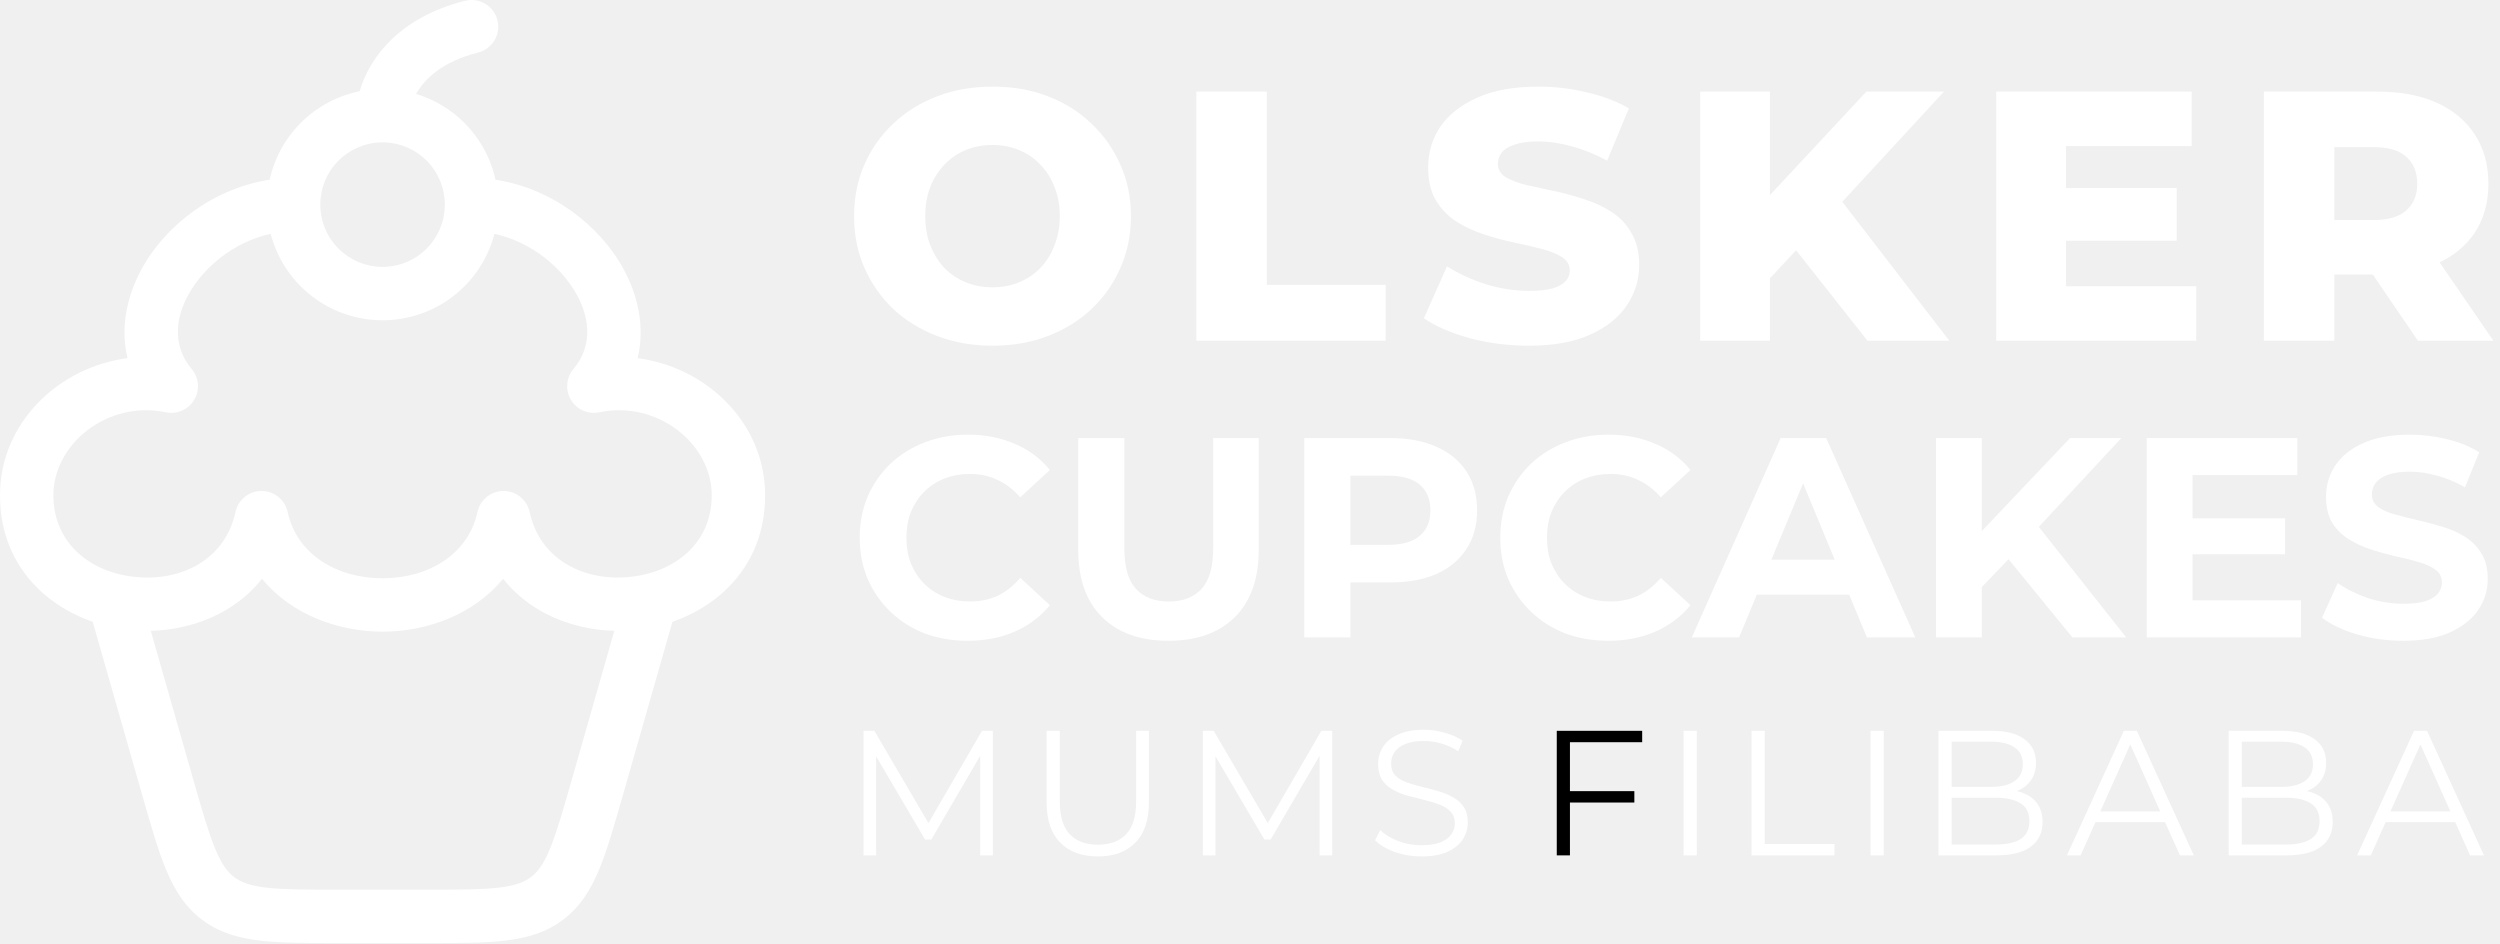
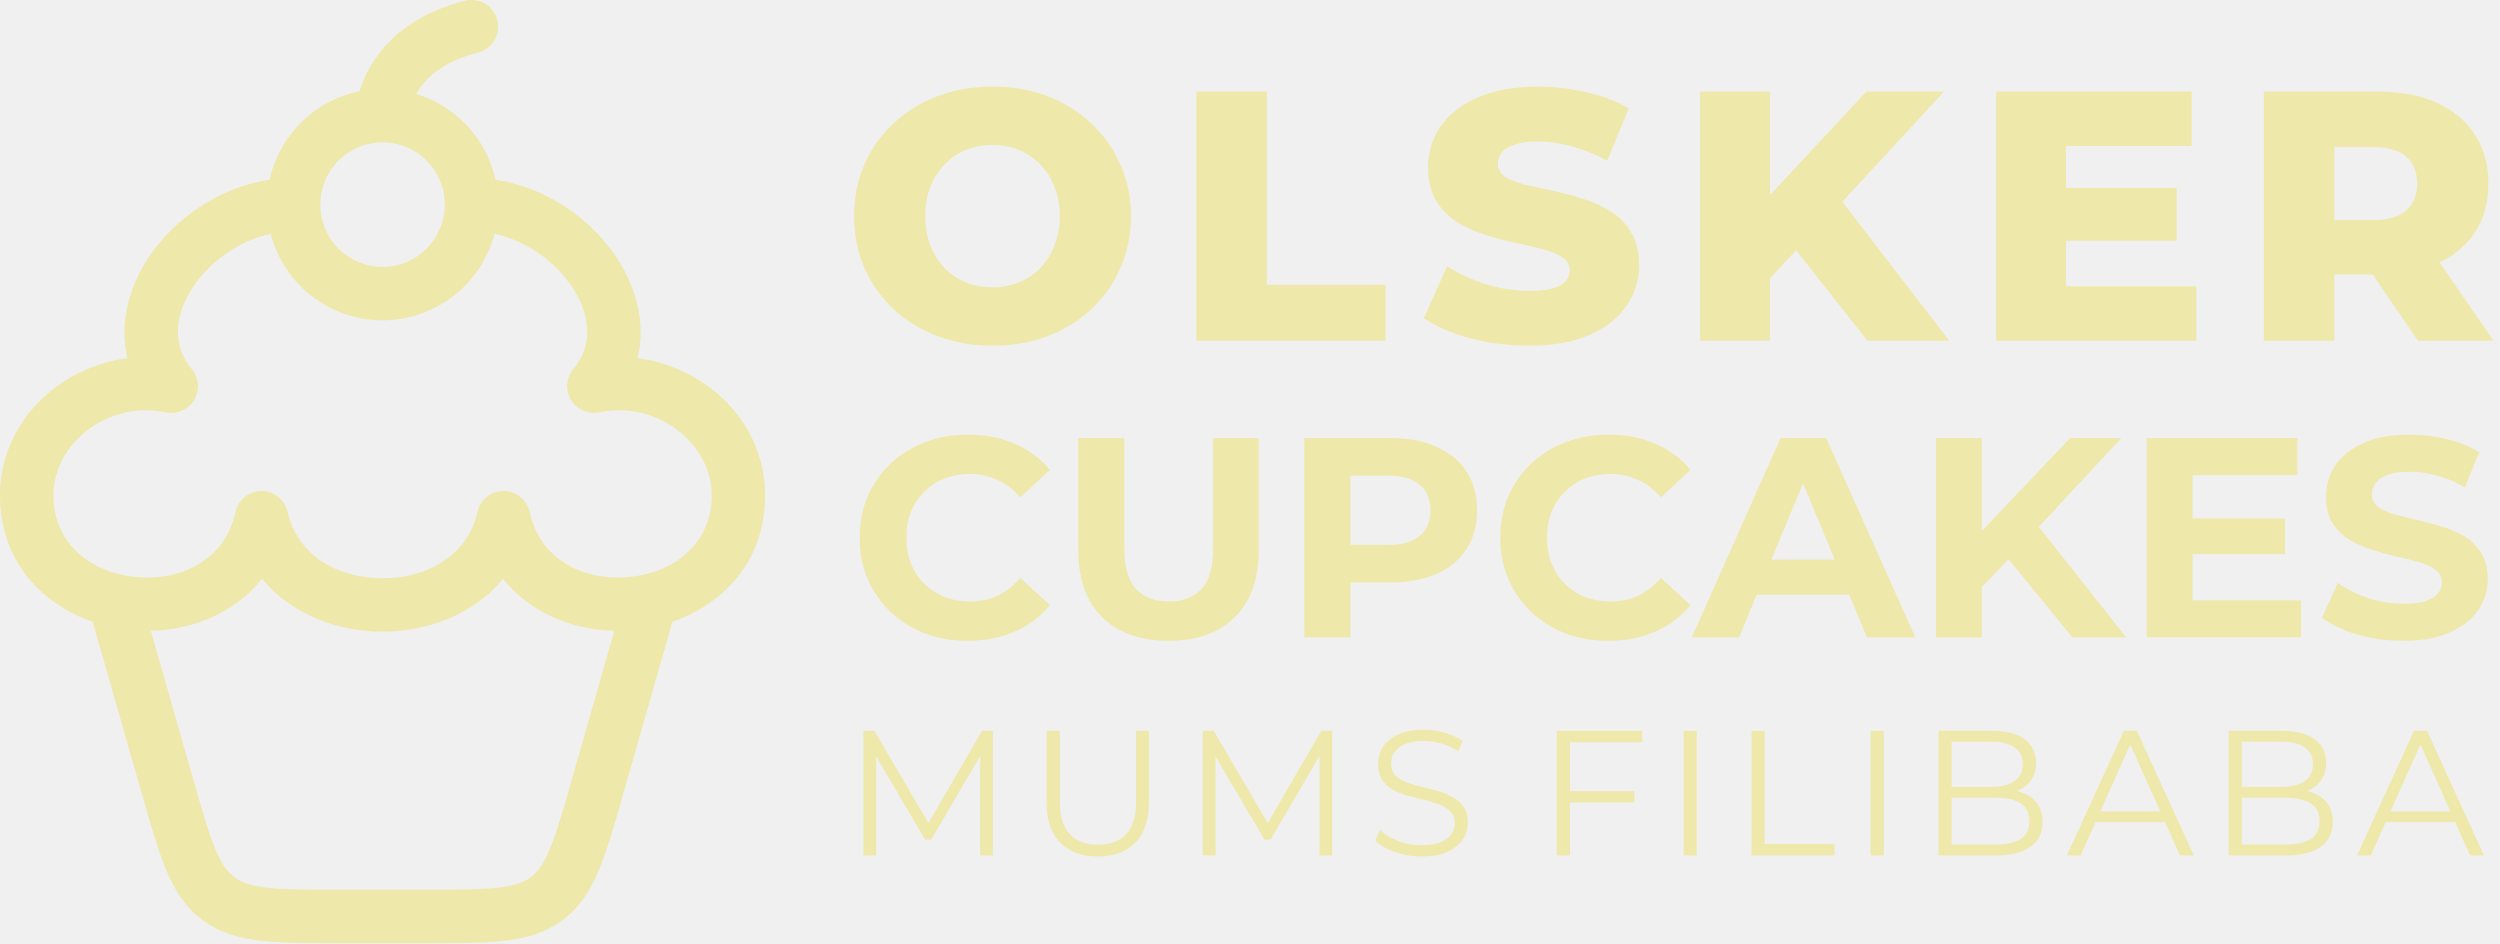
<svg xmlns="http://www.w3.org/2000/svg" width="281" height="106" viewBox="0 0 281 106" fill="none">
-   <path d="M50 23C50 21.144 49.263 19.363 47.95 18.05C46.719 16.819 45.077 16.095 43.347 16.009L43 16C41.144 16 39.363 16.738 38.05 18.05C36.737 19.363 36 21.144 36 23C36 24.857 36.737 26.638 38.05 27.951C39.363 29.263 41.144 30 43 30L43.347 29.992C45.077 29.906 46.719 29.181 47.95 27.951C49.263 26.638 50 24.857 50 23ZM56 23C56 26.448 54.63 29.755 52.192 32.193C49.831 34.554 46.654 35.914 43.323 35.996L43 36.001C39.552 36.001 36.246 34.631 33.808 32.193C31.37 29.755 30 26.448 30 23C30 19.553 31.37 16.246 33.808 13.808C35.629 11.987 37.934 10.762 40.421 10.258C41.512 6.516 44.883 1.938 52.273 0.09C53.88 -0.312 55.508 0.666 55.91 2.273C56.312 3.88 55.335 5.509 53.727 5.911C49.685 6.921 47.703 8.903 46.769 10.558C48.798 11.173 50.666 12.281 52.192 13.808C54.63 16.246 56 19.553 56 23Z" fill="white" />
-   <path d="M56.601 55.185C58.014 55.185 59.236 56.172 59.533 57.554C60.665 62.81 65.491 65.339 70.681 64.857C75.857 64.376 80 61.041 80 55.67C80 49.872 73.876 44.977 67.365 46.341C66.11 46.604 64.827 46.041 64.172 44.939C63.516 43.837 63.634 42.441 64.464 41.463C66.665 38.872 66.493 35.352 64.097 31.956C61.686 28.539 57.429 26 53 26V20C59.621 20 65.611 23.695 68.999 28.496C71.38 31.87 72.669 36.156 71.671 40.259C79.374 41.257 86 47.507 86 55.67C86 65.059 78.488 70.158 71.236 70.832C65.975 71.32 60.114 69.554 56.553 65.06C53.225 69.104 47.934 70.999 43 70.999C38.066 70.999 32.774 69.105 29.446 65.061C25.885 69.556 20.025 71.323 14.764 70.834C7.512 70.159 0 65.059 0 55.67C4.33329e-05 47.506 6.624 41.255 14.329 40.258C13.333 36.155 14.624 31.87 17.005 28.496C20.392 23.695 26.381 20 33 20V26C28.574 26 24.319 28.538 21.907 31.956C19.51 35.353 19.338 38.874 21.537 41.464C22.366 42.441 22.483 43.837 21.828 44.939C21.173 46.041 19.89 46.604 18.635 46.341C12.119 44.977 6 49.872 6 55.67C6 61.042 10.143 64.377 15.319 64.859C20.509 65.342 25.335 62.813 26.467 57.554L26.533 57.3C26.918 56.053 28.074 55.185 29.399 55.185C30.813 55.185 32.035 56.172 32.333 57.553C33.351 62.275 37.814 64.999 43 64.999C48.186 64.999 52.649 62.275 53.667 57.553C53.965 56.172 55.187 55.185 56.601 55.185Z" fill="white" />
-   <path d="M70.115 67.176C70.57 65.583 72.231 64.661 73.824 65.116C75.417 65.571 76.34 67.232 75.885 68.825L70.029 89.32C69.051 92.742 68.25 95.558 67.334 97.755C66.387 100.025 65.204 101.931 63.29 103.378L63.285 103.381C61.367 104.826 59.208 105.442 56.766 105.728C54.401 106.005 51.474 106 47.915 106H38.085C34.526 106 31.599 106.005 29.235 105.728C26.793 105.442 24.636 104.826 22.717 103.383L22.71 103.378C20.795 101.93 19.613 100.023 18.667 97.754C17.752 95.558 16.951 92.742 15.971 89.322V89.32L10.115 68.825C9.66 67.232 10.583 65.571 12.176 65.116C13.769 64.661 15.43 65.583 15.885 67.176L21.738 87.669C22.758 91.229 23.455 93.648 24.205 95.447C24.922 97.167 25.571 98.016 26.323 98.587L26.62 98.793C27.346 99.255 28.312 99.579 29.935 99.769C31.868 99.996 34.384 100 38.085 100H47.915C51.616 100 54.133 99.996 56.067 99.769C57.923 99.552 58.918 99.159 59.675 98.589C60.429 98.017 61.079 97.167 61.797 95.446C62.547 93.648 63.244 91.229 64.261 87.671L70.115 67.176Z" fill="white" />
-   <path d="M254.456 38.296V10.296H267.256C269.816 10.296 272.016 10.71 273.856 11.536C275.722 12.363 277.162 13.563 278.176 15.136C279.189 16.683 279.696 18.523 279.696 20.656C279.696 22.763 279.189 24.59 278.176 26.136C277.162 27.656 275.722 28.83 273.856 29.656C272.016 30.456 269.816 30.856 267.256 30.856H258.856L262.376 27.536V38.296H254.456ZM271.776 38.296L264.816 28.096H273.256L280.256 38.296H271.776ZM262.376 28.376L258.856 24.736H266.776C268.429 24.736 269.656 24.376 270.456 23.656C271.282 22.936 271.696 21.936 271.696 20.656C271.696 19.35 271.282 18.336 270.456 17.616C269.656 16.896 268.429 16.536 266.776 16.536H258.856L262.376 12.896V28.376Z" fill="white" />
-   <path d="M231.661 21.136H244.661V27.056H231.661V21.136ZM232.221 32.176H246.861V38.296H224.381V10.296H246.341V16.416H232.221V32.176Z" fill="white" />
-   <path d="M198.182 32.096L197.742 23.216L209.782 10.296H218.502L206.502 23.296L202.102 27.896L198.182 32.096ZM191.102 38.296V10.296H198.942V38.296H191.102ZM209.902 38.296L200.782 26.736L205.942 21.216L219.102 38.296H209.902Z" fill="white" />
-   <path d="M171.844 38.856C169.551 38.856 167.337 38.576 165.204 38.016C163.097 37.43 161.377 36.683 160.044 35.776L162.644 29.936C163.897 30.736 165.337 31.403 166.964 31.936C168.617 32.443 170.257 32.696 171.884 32.696C172.977 32.696 173.857 32.603 174.524 32.416C175.191 32.203 175.671 31.936 175.964 31.616C176.284 31.27 176.444 30.87 176.444 30.416C176.444 29.776 176.151 29.27 175.564 28.896C174.977 28.523 174.217 28.216 173.284 27.976C172.351 27.736 171.311 27.496 170.164 27.256C169.044 27.016 167.911 26.71 166.764 26.336C165.644 25.963 164.617 25.483 163.684 24.896C162.751 24.283 161.991 23.496 161.404 22.536C160.817 21.55 160.524 20.31 160.524 18.816C160.524 17.136 160.977 15.616 161.884 14.256C162.817 12.896 164.204 11.803 166.044 10.976C167.884 10.15 170.177 9.736 172.924 9.736C174.764 9.736 176.564 9.95 178.324 10.376C180.111 10.776 181.697 11.376 183.084 12.176L180.644 18.056C179.311 17.336 177.991 16.803 176.684 16.456C175.377 16.083 174.111 15.896 172.884 15.896C171.791 15.896 170.911 16.016 170.244 16.256C169.577 16.47 169.097 16.763 168.804 17.136C168.511 17.51 168.364 17.936 168.364 18.416C168.364 19.03 168.644 19.523 169.204 19.896C169.791 20.243 170.551 20.536 171.484 20.776C172.444 20.99 173.484 21.216 174.604 21.456C175.751 21.696 176.884 22.003 178.004 22.376C179.151 22.723 180.191 23.203 181.124 23.816C182.057 24.403 182.804 25.19 183.364 26.176C183.951 27.136 184.244 28.35 184.244 29.816C184.244 31.443 183.777 32.95 182.844 34.336C181.937 35.696 180.564 36.79 178.724 37.616C176.911 38.443 174.617 38.856 171.844 38.856Z" fill="white" />
-   <path d="M134.468 38.296V10.296H142.388V32.016H155.748V38.296H134.468Z" fill="white" />
-   <path d="M111.56 38.856C109.32 38.856 107.253 38.496 105.36 37.776C103.467 37.056 101.813 36.043 100.4 34.736C99.013 33.403 97.933 31.856 97.16 30.096C96.387 28.336 96 26.403 96 24.296C96 22.19 96.387 20.256 97.16 18.496C97.933 16.736 99.013 15.203 100.4 13.896C101.813 12.563 103.467 11.536 105.36 10.816C107.253 10.096 109.32 9.736 111.56 9.736C113.827 9.736 115.893 10.096 117.76 10.816C119.653 11.536 121.293 12.563 122.68 13.896C124.067 15.203 125.147 16.736 125.92 18.496C126.72 20.256 127.12 22.19 127.12 24.296C127.12 26.403 126.72 28.35 125.92 30.136C125.147 31.896 124.067 33.43 122.68 34.736C121.293 36.043 119.653 37.056 117.76 37.776C115.893 38.496 113.827 38.856 111.56 38.856ZM111.56 32.296C112.627 32.296 113.613 32.11 114.52 31.736C115.453 31.363 116.253 30.83 116.92 30.136C117.613 29.416 118.147 28.563 118.52 27.576C118.92 26.59 119.12 25.496 119.12 24.296C119.12 23.07 118.92 21.976 118.52 21.016C118.147 20.03 117.613 19.19 116.92 18.496C116.253 17.776 115.453 17.23 114.52 16.856C113.613 16.483 112.627 16.296 111.56 16.296C110.493 16.296 109.493 16.483 108.56 16.856C107.653 17.23 106.853 17.776 106.16 18.496C105.493 19.19 104.96 20.03 104.56 21.016C104.187 21.976 104 23.07 104 24.296C104 25.496 104.187 26.59 104.56 27.576C104.96 28.563 105.493 29.416 106.16 30.136C106.853 30.83 107.653 31.363 108.56 31.736C109.493 32.11 110.493 32.296 111.56 32.296Z" fill="white" />
-   <path d="M270.119 72.024C268.327 72.024 266.61 71.79 264.967 71.32C263.325 70.83 262.002 70.2 260.999 69.432L262.759 65.528C263.719 66.211 264.85 66.776 266.151 67.224C267.474 67.651 268.807 67.864 270.151 67.864C271.175 67.864 271.997 67.768 272.615 67.576C273.255 67.363 273.725 67.075 274.023 66.712C274.322 66.35 274.471 65.934 274.471 65.464C274.471 64.867 274.237 64.398 273.767 64.056C273.298 63.694 272.679 63.406 271.911 63.192C271.143 62.958 270.29 62.744 269.351 62.552C268.434 62.339 267.506 62.083 266.567 61.784C265.65 61.486 264.807 61.102 264.039 60.632C263.271 60.163 262.642 59.544 262.151 58.776C261.682 58.008 261.447 57.027 261.447 55.832C261.447 54.552 261.789 53.39 262.471 52.344C263.175 51.278 264.221 50.435 265.607 49.816C267.015 49.176 268.775 48.856 270.887 48.856C272.295 48.856 273.682 49.027 275.047 49.368C276.413 49.688 277.618 50.179 278.663 50.84L277.063 54.776C276.018 54.179 274.973 53.742 273.927 53.464C272.882 53.166 271.858 53.016 270.855 53.016C269.853 53.016 269.031 53.134 268.391 53.368C267.751 53.603 267.293 53.912 267.015 54.296C266.738 54.659 266.599 55.086 266.599 55.576C266.599 56.152 266.834 56.622 267.303 56.984C267.773 57.326 268.391 57.603 269.159 57.816C269.927 58.03 270.77 58.243 271.687 58.456C272.626 58.67 273.554 58.915 274.471 59.192C275.41 59.47 276.263 59.843 277.031 60.312C277.799 60.782 278.418 61.4 278.887 62.168C279.378 62.936 279.623 63.907 279.623 65.08C279.623 66.339 279.271 67.491 278.567 68.536C277.863 69.582 276.807 70.424 275.399 71.064C274.013 71.704 272.253 72.024 270.119 72.024Z" fill="white" />
-   <path d="M246.058 58.264H256.842V62.296H246.058V58.264ZM246.442 67.48H258.634V71.64H241.29V49.24H258.218V53.4H246.442V67.48Z" fill="white" />
-   <path d="M222.243 66.52L221.955 60.536L232.675 49.24H238.435L228.771 59.64L225.891 62.712L222.243 66.52ZM217.603 71.64V49.24H222.755V71.64H217.603ZM232.931 71.64L224.963 61.88L228.355 58.2L238.979 71.64H232.931Z" fill="white" />
-   <path d="M190.159 71.64L200.143 49.24H205.263L215.279 71.64H209.839L201.647 51.864H203.695L195.471 71.64H190.159ZM195.151 66.84L196.527 62.904H208.047L209.455 66.84H195.151Z" fill="white" />
-   <path d="M180.76 72.024C179.032 72.024 177.422 71.747 175.928 71.192C174.456 70.616 173.176 69.806 172.088 68.76C171 67.715 170.147 66.488 169.528 65.08C168.931 63.672 168.632 62.126 168.632 60.44C168.632 58.755 168.931 57.208 169.528 55.8C170.147 54.392 171 53.166 172.088 52.12C173.198 51.075 174.488 50.275 175.96 49.72C177.432 49.144 179.043 48.856 180.792 48.856C182.734 48.856 184.483 49.198 186.04 49.88C187.619 50.542 188.942 51.523 190.008 52.824L186.68 55.896C185.912 55.022 185.059 54.371 184.12 53.944C183.182 53.496 182.158 53.272 181.048 53.272C180.003 53.272 179.043 53.443 178.168 53.784C177.294 54.126 176.536 54.616 175.896 55.256C175.256 55.896 174.755 56.654 174.392 57.528C174.051 58.403 173.88 59.374 173.88 60.44C173.88 61.507 174.051 62.478 174.392 63.352C174.755 64.227 175.256 64.984 175.896 65.624C176.536 66.264 177.294 66.755 178.168 67.096C179.043 67.438 180.003 67.608 181.048 67.608C182.158 67.608 183.182 67.395 184.12 66.968C185.059 66.52 185.912 65.848 186.68 64.952L190.008 68.024C188.942 69.326 187.619 70.318 186.04 71C184.483 71.683 182.723 72.024 180.76 72.024Z" fill="white" />
-   <path d="M146.603 71.64V49.24H156.299C158.304 49.24 160.032 49.571 161.483 50.232C162.934 50.872 164.054 51.8 164.843 53.016C165.632 54.232 166.027 55.683 166.027 57.368C166.027 59.032 165.632 60.472 164.843 61.688C164.054 62.904 162.934 63.843 161.483 64.504C160.032 65.144 158.304 65.464 156.299 65.464H149.483L151.787 63.128V71.64H146.603ZM151.787 63.704L149.483 61.24H156.011C157.611 61.24 158.806 60.899 159.595 60.216C160.384 59.534 160.779 58.584 160.779 57.368C160.779 56.131 160.384 55.171 159.595 54.488C158.806 53.806 157.611 53.464 156.011 53.464H149.483L151.787 51V63.704Z" fill="white" />
-   <path d="M131.336 72.024C128.158 72.024 125.672 71.139 123.88 69.368C122.088 67.598 121.192 65.07 121.192 61.784V49.24H126.376V61.592C126.376 63.726 126.814 65.262 127.688 66.2C128.563 67.139 129.79 67.608 131.368 67.608C132.947 67.608 134.174 67.139 135.048 66.2C135.923 65.262 136.36 63.726 136.36 61.592V49.24H141.48V61.784C141.48 65.07 140.584 67.598 138.792 69.368C137 71.139 134.515 72.024 131.336 72.024Z" fill="white" />
-   <path d="M108.76 72.024C107.032 72.024 105.422 71.747 103.928 71.192C102.456 70.616 101.176 69.806 100.088 68.76C99.001 67.715 98.147 66.488 97.528 65.08C96.931 63.672 96.632 62.126 96.632 60.44C96.632 58.755 96.931 57.208 97.528 55.8C98.147 54.392 99.001 53.166 100.088 52.12C101.198 51.075 102.488 50.275 103.96 49.72C105.432 49.144 107.043 48.856 108.792 48.856C110.734 48.856 112.483 49.198 114.04 49.88C115.619 50.542 116.942 51.523 118.008 52.824L114.68 55.896C113.912 55.022 113.059 54.371 112.12 53.944C111.182 53.496 110.158 53.272 109.048 53.272C108.003 53.272 107.043 53.443 106.168 53.784C105.294 54.126 104.536 54.616 103.896 55.256C103.256 55.896 102.755 56.654 102.392 57.528C102.051 58.403 101.88 59.374 101.88 60.44C101.88 61.507 102.051 62.478 102.392 63.352C102.755 64.227 103.256 64.984 103.896 65.624C104.536 66.264 105.294 66.755 106.168 67.096C107.043 67.438 108.003 67.608 109.048 67.608C110.158 67.608 111.182 67.395 112.12 66.968C113.059 66.52 113.912 65.848 114.68 64.952L118.008 68.024C116.942 69.326 115.619 70.318 114.04 71C112.483 71.683 110.723 72.024 108.76 72.024Z" fill="white" />
-   <path d="M159.761 96.264C158.721 96.264 157.721 96.098 156.761 95.764C155.815 95.418 155.081 94.978 154.561 94.444L155.141 93.304C155.635 93.784 156.295 94.191 157.121 94.524C157.961 94.844 158.841 95.004 159.761 95.004C160.641 95.004 161.355 94.898 161.901 94.684C162.461 94.458 162.868 94.158 163.121 93.784C163.388 93.411 163.521 92.998 163.521 92.544C163.521 91.998 163.361 91.558 163.041 91.224C162.735 90.891 162.328 90.631 161.821 90.444C161.315 90.244 160.755 90.071 160.141 89.924C159.528 89.778 158.915 89.624 158.301 89.464C157.688 89.291 157.121 89.064 156.601 88.784C156.095 88.504 155.681 88.138 155.361 87.684C155.055 87.218 154.901 86.611 154.901 85.864C154.901 85.171 155.081 84.538 155.441 83.964C155.815 83.378 156.381 82.911 157.141 82.564C157.901 82.204 158.875 82.024 160.061 82.024C160.848 82.024 161.628 82.138 162.401 82.364C163.175 82.578 163.841 82.878 164.401 83.264L163.901 84.444C163.301 84.044 162.661 83.751 161.981 83.564C161.315 83.378 160.668 83.284 160.041 83.284C159.201 83.284 158.508 83.398 157.961 83.624C157.415 83.851 157.008 84.158 156.741 84.544C156.488 84.918 156.361 85.344 156.361 85.824C156.361 86.371 156.515 86.811 156.821 87.144C157.141 87.478 157.555 87.738 158.061 87.924C158.581 88.111 159.148 88.278 159.761 88.424C160.375 88.571 160.981 88.731 161.581 88.904C162.195 89.078 162.755 89.304 163.261 89.584C163.781 89.851 164.195 90.211 164.501 90.664C164.821 91.118 164.981 91.711 164.981 92.444C164.981 93.124 164.795 93.758 164.421 94.344C164.048 94.918 163.475 95.384 162.701 95.744C161.941 96.091 160.961 96.264 159.761 96.264Z" fill="white" />
-   <path d="M135.2 96.144V82.144H136.42L142.82 93.064H142.18L148.52 82.144H149.74V96.144H148.32V84.364H148.66L142.82 94.364H142.12L136.24 84.364H136.62V96.144H135.2Z" fill="white" />
-   <path d="M123.4 96.264C121.613 96.264 120.207 95.751 119.18 94.724C118.153 93.698 117.64 92.178 117.64 90.164V82.144H119.12V90.104C119.12 91.758 119.493 92.978 120.24 93.764C120.987 94.551 122.04 94.944 123.4 94.944C124.773 94.944 125.833 94.551 126.58 93.764C127.327 92.978 127.7 91.758 127.7 90.104V82.144H129.14V90.164C129.14 92.178 128.627 93.698 127.6 94.724C126.587 95.751 125.187 96.264 123.4 96.264Z" fill="white" />
-   <path d="M97.058 96.144V82.144H98.278L104.678 93.064H104.038L110.378 82.144H111.598V96.144H110.178V84.364H110.518L104.678 94.364H103.978L98.098 84.364H98.478V96.144H97.058Z" fill="white" />
-   <path d="M264.937 96.144L271.337 82.144H272.797L279.197 96.144H277.637L271.757 83.004H272.357L266.477 96.144H264.937ZM267.457 92.404L267.897 91.204H276.037L276.477 92.404H267.457Z" fill="white" />
-   <path d="M250.499 96.144V82.144H256.539C258.099 82.144 259.306 82.458 260.159 83.084C261.026 83.711 261.459 84.598 261.459 85.744C261.459 86.504 261.279 87.144 260.919 87.664C260.573 88.184 260.093 88.578 259.479 88.844C258.879 89.111 258.219 89.244 257.499 89.244L257.839 88.764C258.733 88.764 259.499 88.904 260.139 89.184C260.793 89.451 261.299 89.858 261.659 90.404C262.019 90.938 262.199 91.604 262.199 92.404C262.199 93.591 261.759 94.511 260.879 95.164C260.013 95.818 258.699 96.144 256.939 96.144H250.499ZM251.979 94.924H256.919C258.146 94.924 259.086 94.718 259.739 94.304C260.393 93.878 260.719 93.204 260.719 92.284C260.719 91.378 260.393 90.718 259.739 90.304C259.086 89.878 258.146 89.664 256.919 89.664H251.819V88.444H256.439C257.559 88.444 258.426 88.231 259.039 87.804C259.666 87.378 259.979 86.744 259.979 85.904C259.979 85.051 259.666 84.418 259.039 84.004C258.426 83.578 257.559 83.364 256.439 83.364H251.979V94.924Z" fill="white" />
-   <path d="M232.323 96.144L238.723 82.144H240.183L246.583 96.144H245.023L239.143 83.004H239.743L233.863 96.144H232.323ZM234.843 92.404L235.283 91.204H243.423L243.863 92.404H234.843Z" fill="white" />
-   <path d="M217.885 96.144V82.144H223.925C225.485 82.144 226.692 82.458 227.545 83.084C228.412 83.711 228.845 84.598 228.845 85.744C228.845 86.504 228.665 87.144 228.305 87.664C227.958 88.184 227.478 88.578 226.865 88.844C226.265 89.111 225.605 89.244 224.885 89.244L225.225 88.764C226.118 88.764 226.885 88.904 227.525 89.184C228.178 89.451 228.685 89.858 229.045 90.404C229.405 90.938 229.585 91.604 229.585 92.404C229.585 93.591 229.145 94.511 228.265 95.164C227.398 95.818 226.085 96.144 224.325 96.144H217.885ZM219.365 94.924H224.305C225.532 94.924 226.472 94.718 227.125 94.304C227.778 93.878 228.105 93.204 228.105 92.284C228.105 91.378 227.778 90.718 227.125 90.304C226.472 89.878 225.532 89.664 224.305 89.664H219.205V88.444H223.825C224.945 88.444 225.812 88.231 226.425 87.804C227.052 87.378 227.365 86.744 227.365 85.904C227.365 85.051 227.052 84.418 226.425 84.004C225.812 83.578 224.945 83.364 223.825 83.364H219.365V94.924Z" fill="white" />
-   <path d="M210.25 96.144V82.144H211.73V96.144H210.25Z" fill="white" />
-   <path d="M196.873 96.144V82.144H198.353V94.864H206.193V96.144H196.873Z" fill="white" />
-   <path d="M189.237 96.144V82.144H190.717V96.144H189.237Z" fill="white" />
-   <path d="M176.301 88.924H183.701V90.204H176.301V88.924ZM176.461 96.144H174.981V82.144H184.581V83.424H176.461V96.144Z" fill="currentColor" />
+   <path d="M50 23C50 21.144 49.263 19.363 47.95 18.05C46.719 16.819 45.077 16.095 43.347 16.009L43 16C41.144 16 39.363 16.738 38.05 18.05C36.737 19.363 36 21.144 36 23C36 24.857 36.737 26.638 38.05 27.951C39.363 29.263 41.144 30 43 30L43.347 29.992C45.077 29.906 46.719 29.181 47.95 27.951C49.263 26.638 50 24.857 50 23ZM56 23C56 26.448 54.63 29.755 52.192 32.193C49.831 34.554 46.654 35.914 43.323 35.996L43 36.001C39.552 36.001 36.246 34.631 33.808 32.193C31.37 29.755 30 26.448 30 23C30 19.553 31.37 16.246 33.808 13.808C35.629 11.987 37.934 10.762 40.421 10.258C41.512 6.516 44.883 1.938 52.273 0.09C53.88 -0.312 55.508 0.666 55.91 2.273C56.312 3.88 55.335 5.509 53.727 5.911C49.685 6.921 47.703 8.903 46.769 10.558C48.798 11.173 50.666 12.281 52.192 13.808C54.63 16.246 56 19.553 56 23Z" fill="#EEE8AA" />
+   <path d="M56.601 55.185C58.014 55.185 59.236 56.172 59.533 57.554C60.665 62.81 65.491 65.339 70.681 64.857C75.857 64.376 80 61.041 80 55.67C80 49.872 73.876 44.977 67.365 46.341C66.11 46.604 64.827 46.041 64.172 44.939C63.516 43.837 63.634 42.441 64.464 41.463C66.665 38.872 66.493 35.352 64.097 31.956C61.686 28.539 57.429 26 53 26V20C59.621 20 65.611 23.695 68.999 28.496C71.38 31.87 72.669 36.156 71.671 40.259C79.374 41.257 86 47.507 86 55.67C86 65.059 78.488 70.158 71.236 70.832C65.975 71.32 60.114 69.554 56.553 65.06C53.225 69.104 47.934 70.999 43 70.999C38.066 70.999 32.774 69.105 29.446 65.061C25.885 69.556 20.025 71.323 14.764 70.834C7.512 70.159 0 65.059 0 55.67C4.33329e-05 47.506 6.624 41.255 14.329 40.258C13.333 36.155 14.624 31.87 17.005 28.496C20.392 23.695 26.381 20 33 20V26C28.574 26 24.319 28.538 21.907 31.956C19.51 35.353 19.338 38.874 21.537 41.464C22.366 42.441 22.483 43.837 21.828 44.939C21.173 46.041 19.89 46.604 18.635 46.341C12.119 44.977 6 49.872 6 55.67C6 61.042 10.143 64.377 15.319 64.859C20.509 65.342 25.335 62.813 26.467 57.554L26.533 57.3C26.918 56.053 28.074 55.185 29.399 55.185C30.813 55.185 32.035 56.172 32.333 57.553C33.351 62.275 37.814 64.999 43 64.999C48.186 64.999 52.649 62.275 53.667 57.553C53.965 56.172 55.187 55.185 56.601 55.185Z" fill="#EEE8AA" />
+   <path d="M70.115 67.176C70.57 65.583 72.231 64.661 73.824 65.116C75.417 65.571 76.34 67.232 75.885 68.825L70.029 89.32C69.051 92.742 68.25 95.558 67.334 97.755C66.387 100.025 65.204 101.931 63.29 103.378L63.285 103.381C61.367 104.826 59.208 105.442 56.766 105.728C54.401 106.005 51.474 106 47.915 106H38.085C34.526 106 31.599 106.005 29.235 105.728C26.793 105.442 24.636 104.826 22.717 103.383L22.71 103.378C20.795 101.93 19.613 100.023 18.667 97.754C17.752 95.558 16.951 92.742 15.971 89.322V89.32L10.115 68.825C9.66 67.232 10.583 65.571 12.176 65.116C13.769 64.661 15.43 65.583 15.885 67.176L21.738 87.669C22.758 91.229 23.455 93.648 24.205 95.447C24.922 97.167 25.571 98.016 26.323 98.587L26.62 98.793C27.346 99.255 28.312 99.579 29.935 99.769C31.868 99.996 34.384 100 38.085 100H47.915C51.616 100 54.133 99.996 56.067 99.769C57.923 99.552 58.918 99.159 59.675 98.589C60.429 98.017 61.079 97.167 61.797 95.446C62.547 93.648 63.244 91.229 64.261 87.671L70.115 67.176Z" fill="#EEE8AA" />
+   <path d="M254.456 38.296V10.296H267.256C269.816 10.296 272.016 10.71 273.856 11.536C275.722 12.363 277.162 13.563 278.176 15.136C279.189 16.683 279.696 18.523 279.696 20.656C279.696 22.763 279.189 24.59 278.176 26.136C277.162 27.656 275.722 28.83 273.856 29.656C272.016 30.456 269.816 30.856 267.256 30.856H258.856L262.376 27.536V38.296H254.456ZM271.776 38.296L264.816 28.096H273.256L280.256 38.296H271.776ZM262.376 28.376L258.856 24.736H266.776C268.429 24.736 269.656 24.376 270.456 23.656C271.282 22.936 271.696 21.936 271.696 20.656C271.696 19.35 271.282 18.336 270.456 17.616C269.656 16.896 268.429 16.536 266.776 16.536H258.856L262.376 12.896V28.376Z" fill="#EEE8AA" />
+   <path d="M231.661 21.136H244.661V27.056H231.661V21.136ZM232.221 32.176H246.861V38.296H224.381V10.296H246.341V16.416H232.221V32.176Z" fill="#EEE8AA" />
+   <path d="M198.182 32.096L197.742 23.216L209.782 10.296H218.502L206.502 23.296L202.102 27.896L198.182 32.096ZM191.102 38.296V10.296H198.942V38.296H191.102ZM209.902 38.296L200.782 26.736L205.942 21.216L219.102 38.296H209.902Z" fill="#EEE8AA" />
+   <path d="M171.844 38.856C169.551 38.856 167.337 38.576 165.204 38.016C163.097 37.43 161.377 36.683 160.044 35.776L162.644 29.936C163.897 30.736 165.337 31.403 166.964 31.936C168.617 32.443 170.257 32.696 171.884 32.696C172.977 32.696 173.857 32.603 174.524 32.416C175.191 32.203 175.671 31.936 175.964 31.616C176.284 31.27 176.444 30.87 176.444 30.416C176.444 29.776 176.151 29.27 175.564 28.896C174.977 28.523 174.217 28.216 173.284 27.976C172.351 27.736 171.311 27.496 170.164 27.256C169.044 27.016 167.911 26.71 166.764 26.336C165.644 25.963 164.617 25.483 163.684 24.896C162.751 24.283 161.991 23.496 161.404 22.536C160.817 21.55 160.524 20.31 160.524 18.816C160.524 17.136 160.977 15.616 161.884 14.256C162.817 12.896 164.204 11.803 166.044 10.976C167.884 10.15 170.177 9.736 172.924 9.736C174.764 9.736 176.564 9.95 178.324 10.376C180.111 10.776 181.697 11.376 183.084 12.176L180.644 18.056C179.311 17.336 177.991 16.803 176.684 16.456C175.377 16.083 174.111 15.896 172.884 15.896C171.791 15.896 170.911 16.016 170.244 16.256C169.577 16.47 169.097 16.763 168.804 17.136C168.511 17.51 168.364 17.936 168.364 18.416C168.364 19.03 168.644 19.523 169.204 19.896C169.791 20.243 170.551 20.536 171.484 20.776C172.444 20.99 173.484 21.216 174.604 21.456C175.751 21.696 176.884 22.003 178.004 22.376C179.151 22.723 180.191 23.203 181.124 23.816C182.057 24.403 182.804 25.19 183.364 26.176C183.951 27.136 184.244 28.35 184.244 29.816C184.244 31.443 183.777 32.95 182.844 34.336C181.937 35.696 180.564 36.79 178.724 37.616C176.911 38.443 174.617 38.856 171.844 38.856Z" fill="#EEE8AA" />
+   <path d="M134.468 38.296V10.296H142.388V32.016H155.748V38.296H134.468Z" fill="#EEE8AA" />
+   <path d="M111.56 38.856C109.32 38.856 107.253 38.496 105.36 37.776C103.467 37.056 101.813 36.043 100.4 34.736C99.013 33.403 97.933 31.856 97.16 30.096C96.387 28.336 96 26.403 96 24.296C96 22.19 96.387 20.256 97.16 18.496C97.933 16.736 99.013 15.203 100.4 13.896C101.813 12.563 103.467 11.536 105.36 10.816C107.253 10.096 109.32 9.736 111.56 9.736C113.827 9.736 115.893 10.096 117.76 10.816C119.653 11.536 121.293 12.563 122.68 13.896C124.067 15.203 125.147 16.736 125.92 18.496C126.72 20.256 127.12 22.19 127.12 24.296C127.12 26.403 126.72 28.35 125.92 30.136C125.147 31.896 124.067 33.43 122.68 34.736C121.293 36.043 119.653 37.056 117.76 37.776C115.893 38.496 113.827 38.856 111.56 38.856ZM111.56 32.296C112.627 32.296 113.613 32.11 114.52 31.736C115.453 31.363 116.253 30.83 116.92 30.136C117.613 29.416 118.147 28.563 118.52 27.576C118.92 26.59 119.12 25.496 119.12 24.296C119.12 23.07 118.92 21.976 118.52 21.016C118.147 20.03 117.613 19.19 116.92 18.496C116.253 17.776 115.453 17.23 114.52 16.856C113.613 16.483 112.627 16.296 111.56 16.296C110.493 16.296 109.493 16.483 108.56 16.856C107.653 17.23 106.853 17.776 106.16 18.496C105.493 19.19 104.96 20.03 104.56 21.016C104.187 21.976 104 23.07 104 24.296C104 25.496 104.187 26.59 104.56 27.576C104.96 28.563 105.493 29.416 106.16 30.136C106.853 30.83 107.653 31.363 108.56 31.736C109.493 32.11 110.493 32.296 111.56 32.296Z" fill="#EEE8AA" />
+   <path d="M270.119 72.024C268.327 72.024 266.61 71.79 264.967 71.32C263.325 70.83 262.002 70.2 260.999 69.432L262.759 65.528C263.719 66.211 264.85 66.776 266.151 67.224C267.474 67.651 268.807 67.864 270.151 67.864C271.175 67.864 271.997 67.768 272.615 67.576C273.255 67.363 273.725 67.075 274.023 66.712C274.322 66.35 274.471 65.934 274.471 65.464C274.471 64.867 274.237 64.398 273.767 64.056C273.298 63.694 272.679 63.406 271.911 63.192C271.143 62.958 270.29 62.744 269.351 62.552C268.434 62.339 267.506 62.083 266.567 61.784C265.65 61.486 264.807 61.102 264.039 60.632C263.271 60.163 262.642 59.544 262.151 58.776C261.682 58.008 261.447 57.027 261.447 55.832C261.447 54.552 261.789 53.39 262.471 52.344C263.175 51.278 264.221 50.435 265.607 49.816C267.015 49.176 268.775 48.856 270.887 48.856C272.295 48.856 273.682 49.027 275.047 49.368C276.413 49.688 277.618 50.179 278.663 50.84L277.063 54.776C276.018 54.179 274.973 53.742 273.927 53.464C272.882 53.166 271.858 53.016 270.855 53.016C269.853 53.016 269.031 53.134 268.391 53.368C267.751 53.603 267.293 53.912 267.015 54.296C266.738 54.659 266.599 55.086 266.599 55.576C266.599 56.152 266.834 56.622 267.303 56.984C267.773 57.326 268.391 57.603 269.159 57.816C269.927 58.03 270.77 58.243 271.687 58.456C272.626 58.67 273.554 58.915 274.471 59.192C275.41 59.47 276.263 59.843 277.031 60.312C277.799 60.782 278.418 61.4 278.887 62.168C279.378 62.936 279.623 63.907 279.623 65.08C279.623 66.339 279.271 67.491 278.567 68.536C277.863 69.582 276.807 70.424 275.399 71.064C274.013 71.704 272.253 72.024 270.119 72.024Z" fill="#EEE8AA" />
+   <path d="M246.058 58.264H256.842V62.296H246.058V58.264ZM246.442 67.48H258.634V71.64H241.29V49.24H258.218V53.4H246.442V67.48Z" fill="#EEE8AA" />
+   <path d="M222.243 66.52L221.955 60.536L232.675 49.24H238.435L228.771 59.64L225.891 62.712L222.243 66.52ZM217.603 71.64V49.24H222.755V71.64H217.603ZM232.931 71.64L224.963 61.88L228.355 58.2L238.979 71.64H232.931Z" fill="#EEE8AA" />
+   <path d="M190.159 71.64L200.143 49.24H205.263L215.279 71.64H209.839L201.647 51.864H203.695L195.471 71.64H190.159ZM195.151 66.84L196.527 62.904H208.047L209.455 66.84H195.151Z" fill="#EEE8AA" />
+   <path d="M180.76 72.024C179.032 72.024 177.422 71.747 175.928 71.192C174.456 70.616 173.176 69.806 172.088 68.76C171 67.715 170.147 66.488 169.528 65.08C168.931 63.672 168.632 62.126 168.632 60.44C168.632 58.755 168.931 57.208 169.528 55.8C170.147 54.392 171 53.166 172.088 52.12C173.198 51.075 174.488 50.275 175.96 49.72C177.432 49.144 179.043 48.856 180.792 48.856C182.734 48.856 184.483 49.198 186.04 49.88C187.619 50.542 188.942 51.523 190.008 52.824L186.68 55.896C185.912 55.022 185.059 54.371 184.12 53.944C183.182 53.496 182.158 53.272 181.048 53.272C180.003 53.272 179.043 53.443 178.168 53.784C177.294 54.126 176.536 54.616 175.896 55.256C175.256 55.896 174.755 56.654 174.392 57.528C174.051 58.403 173.88 59.374 173.88 60.44C173.88 61.507 174.051 62.478 174.392 63.352C174.755 64.227 175.256 64.984 175.896 65.624C176.536 66.264 177.294 66.755 178.168 67.096C179.043 67.438 180.003 67.608 181.048 67.608C182.158 67.608 183.182 67.395 184.12 66.968C185.059 66.52 185.912 65.848 186.68 64.952L190.008 68.024C188.942 69.326 187.619 70.318 186.04 71C184.483 71.683 182.723 72.024 180.76 72.024Z" fill="#EEE8AA" />
+   <path d="M146.603 71.64V49.24H156.299C158.304 49.24 160.032 49.571 161.483 50.232C162.934 50.872 164.054 51.8 164.843 53.016C165.632 54.232 166.027 55.683 166.027 57.368C166.027 59.032 165.632 60.472 164.843 61.688C164.054 62.904 162.934 63.843 161.483 64.504C160.032 65.144 158.304 65.464 156.299 65.464H149.483L151.787 63.128V71.64H146.603ZM151.787 63.704L149.483 61.24H156.011C157.611 61.24 158.806 60.899 159.595 60.216C160.384 59.534 160.779 58.584 160.779 57.368C160.779 56.131 160.384 55.171 159.595 54.488C158.806 53.806 157.611 53.464 156.011 53.464H149.483L151.787 51V63.704Z" fill="#EEE8AA" />
+   <path d="M131.336 72.024C128.158 72.024 125.672 71.139 123.88 69.368C122.088 67.598 121.192 65.07 121.192 61.784V49.24H126.376V61.592C126.376 63.726 126.814 65.262 127.688 66.2C128.563 67.139 129.79 67.608 131.368 67.608C132.947 67.608 134.174 67.139 135.048 66.2C135.923 65.262 136.36 63.726 136.36 61.592V49.24H141.48V61.784C141.48 65.07 140.584 67.598 138.792 69.368C137 71.139 134.515 72.024 131.336 72.024Z" fill="#EEE8AA" />
+   <path d="M108.76 72.024C107.032 72.024 105.422 71.747 103.928 71.192C102.456 70.616 101.176 69.806 100.088 68.76C99.001 67.715 98.147 66.488 97.528 65.08C96.931 63.672 96.632 62.126 96.632 60.44C96.632 58.755 96.931 57.208 97.528 55.8C98.147 54.392 99.001 53.166 100.088 52.12C101.198 51.075 102.488 50.275 103.96 49.72C105.432 49.144 107.043 48.856 108.792 48.856C110.734 48.856 112.483 49.198 114.04 49.88C115.619 50.542 116.942 51.523 118.008 52.824L114.68 55.896C113.912 55.022 113.059 54.371 112.12 53.944C111.182 53.496 110.158 53.272 109.048 53.272C108.003 53.272 107.043 53.443 106.168 53.784C105.294 54.126 104.536 54.616 103.896 55.256C103.256 55.896 102.755 56.654 102.392 57.528C102.051 58.403 101.88 59.374 101.88 60.44C101.88 61.507 102.051 62.478 102.392 63.352C102.755 64.227 103.256 64.984 103.896 65.624C104.536 66.264 105.294 66.755 106.168 67.096C107.043 67.438 108.003 67.608 109.048 67.608C110.158 67.608 111.182 67.395 112.12 66.968C113.059 66.52 113.912 65.848 114.68 64.952L118.008 68.024C116.942 69.326 115.619 70.318 114.04 71C112.483 71.683 110.723 72.024 108.76 72.024Z" fill="#EEE8AA" />
+   <path d="M159.761 96.264C158.721 96.264 157.721 96.098 156.761 95.764C155.815 95.418 155.081 94.978 154.561 94.444L155.141 93.304C155.635 93.784 156.295 94.191 157.121 94.524C157.961 94.844 158.841 95.004 159.761 95.004C160.641 95.004 161.355 94.898 161.901 94.684C162.461 94.458 162.868 94.158 163.121 93.784C163.388 93.411 163.521 92.998 163.521 92.544C163.521 91.998 163.361 91.558 163.041 91.224C162.735 90.891 162.328 90.631 161.821 90.444C161.315 90.244 160.755 90.071 160.141 89.924C159.528 89.778 158.915 89.624 158.301 89.464C157.688 89.291 157.121 89.064 156.601 88.784C156.095 88.504 155.681 88.138 155.361 87.684C155.055 87.218 154.901 86.611 154.901 85.864C154.901 85.171 155.081 84.538 155.441 83.964C155.815 83.378 156.381 82.911 157.141 82.564C157.901 82.204 158.875 82.024 160.061 82.024C160.848 82.024 161.628 82.138 162.401 82.364C163.175 82.578 163.841 82.878 164.401 83.264L163.901 84.444C163.301 84.044 162.661 83.751 161.981 83.564C161.315 83.378 160.668 83.284 160.041 83.284C159.201 83.284 158.508 83.398 157.961 83.624C157.415 83.851 157.008 84.158 156.741 84.544C156.488 84.918 156.361 85.344 156.361 85.824C156.361 86.371 156.515 86.811 156.821 87.144C157.141 87.478 157.555 87.738 158.061 87.924C158.581 88.111 159.148 88.278 159.761 88.424C160.375 88.571 160.981 88.731 161.581 88.904C162.195 89.078 162.755 89.304 163.261 89.584C163.781 89.851 164.195 90.211 164.501 90.664C164.821 91.118 164.981 91.711 164.981 92.444C164.981 93.124 164.795 93.758 164.421 94.344C164.048 94.918 163.475 95.384 162.701 95.744C161.941 96.091 160.961 96.264 159.761 96.264Z" fill="#EEE8AA" />
+   <path d="M135.2 96.144V82.144H136.42L142.82 93.064H142.18L148.52 82.144H149.74V96.144H148.32V84.364H148.66L142.82 94.364H142.12L136.24 84.364H136.62V96.144H135.2Z" fill="#EEE8AA" />
+   <path d="M123.4 96.264C121.613 96.264 120.207 95.751 119.18 94.724C118.153 93.698 117.64 92.178 117.64 90.164V82.144H119.12V90.104C119.12 91.758 119.493 92.978 120.24 93.764C120.987 94.551 122.04 94.944 123.4 94.944C124.773 94.944 125.833 94.551 126.58 93.764C127.327 92.978 127.7 91.758 127.7 90.104V82.144H129.14V90.164C129.14 92.178 128.627 93.698 127.6 94.724C126.587 95.751 125.187 96.264 123.4 96.264Z" fill="#EEE8AA" />
+   <path d="M97.058 96.144V82.144H98.278L104.678 93.064H104.038L110.378 82.144H111.598V96.144H110.178V84.364H110.518L104.678 94.364H103.978L98.098 84.364H98.478V96.144H97.058Z" fill="#EEE8AA" />
+   <path d="M264.937 96.144L271.337 82.144H272.797L279.197 96.144H277.637L271.757 83.004H272.357L266.477 96.144H264.937ZM267.457 92.404L267.897 91.204H276.037L276.477 92.404H267.457Z" fill="#EEE8AA" />
+   <path d="M250.499 96.144V82.144H256.539C258.099 82.144 259.306 82.458 260.159 83.084C261.026 83.711 261.459 84.598 261.459 85.744C261.459 86.504 261.279 87.144 260.919 87.664C260.573 88.184 260.093 88.578 259.479 88.844C258.879 89.111 258.219 89.244 257.499 89.244L257.839 88.764C258.733 88.764 259.499 88.904 260.139 89.184C260.793 89.451 261.299 89.858 261.659 90.404C262.019 90.938 262.199 91.604 262.199 92.404C262.199 93.591 261.759 94.511 260.879 95.164C260.013 95.818 258.699 96.144 256.939 96.144H250.499ZM251.979 94.924H256.919C258.146 94.924 259.086 94.718 259.739 94.304C260.393 93.878 260.719 93.204 260.719 92.284C260.719 91.378 260.393 90.718 259.739 90.304C259.086 89.878 258.146 89.664 256.919 89.664H251.819V88.444H256.439C257.559 88.444 258.426 88.231 259.039 87.804C259.666 87.378 259.979 86.744 259.979 85.904C259.979 85.051 259.666 84.418 259.039 84.004C258.426 83.578 257.559 83.364 256.439 83.364H251.979V94.924Z" fill="#EEE8AA" />
+   <path d="M232.323 96.144L238.723 82.144H240.183L246.583 96.144H245.023L239.143 83.004H239.743L233.863 96.144H232.323ZM234.843 92.404L235.283 91.204H243.423L243.863 92.404H234.843Z" fill="#EEE8AA" />
+   <path d="M217.885 96.144V82.144H223.925C225.485 82.144 226.692 82.458 227.545 83.084C228.412 83.711 228.845 84.598 228.845 85.744C228.845 86.504 228.665 87.144 228.305 87.664C227.958 88.184 227.478 88.578 226.865 88.844C226.265 89.111 225.605 89.244 224.885 89.244L225.225 88.764C226.118 88.764 226.885 88.904 227.525 89.184C228.178 89.451 228.685 89.858 229.045 90.404C229.405 90.938 229.585 91.604 229.585 92.404C229.585 93.591 229.145 94.511 228.265 95.164C227.398 95.818 226.085 96.144 224.325 96.144H217.885ZM219.365 94.924H224.305C225.532 94.924 226.472 94.718 227.125 94.304C227.778 93.878 228.105 93.204 228.105 92.284C228.105 91.378 227.778 90.718 227.125 90.304C226.472 89.878 225.532 89.664 224.305 89.664H219.205V88.444H223.825C224.945 88.444 225.812 88.231 226.425 87.804C227.052 87.378 227.365 86.744 227.365 85.904C227.365 85.051 227.052 84.418 226.425 84.004C225.812 83.578 224.945 83.364 223.825 83.364H219.365V94.924Z" fill="#EEE8AA" />
+   <path d="M210.25 96.144V82.144H211.73V96.144H210.25Z" fill="#EEE8AA" />
+   <path d="M196.873 96.144V82.144H198.353V94.864H206.193V96.144H196.873Z" fill="#EEE8AA" />
+   <path d="M189.237 96.144V82.144H190.717V96.144H189.237Z" fill="#EEE8AA" />
+   <path d="M176.301 88.924H183.701V90.204H176.301V88.924ZM176.461 96.144H174.981V82.144H184.581V83.424H176.461V96.144Z" fill="#EEE8AA" />
</svg>
